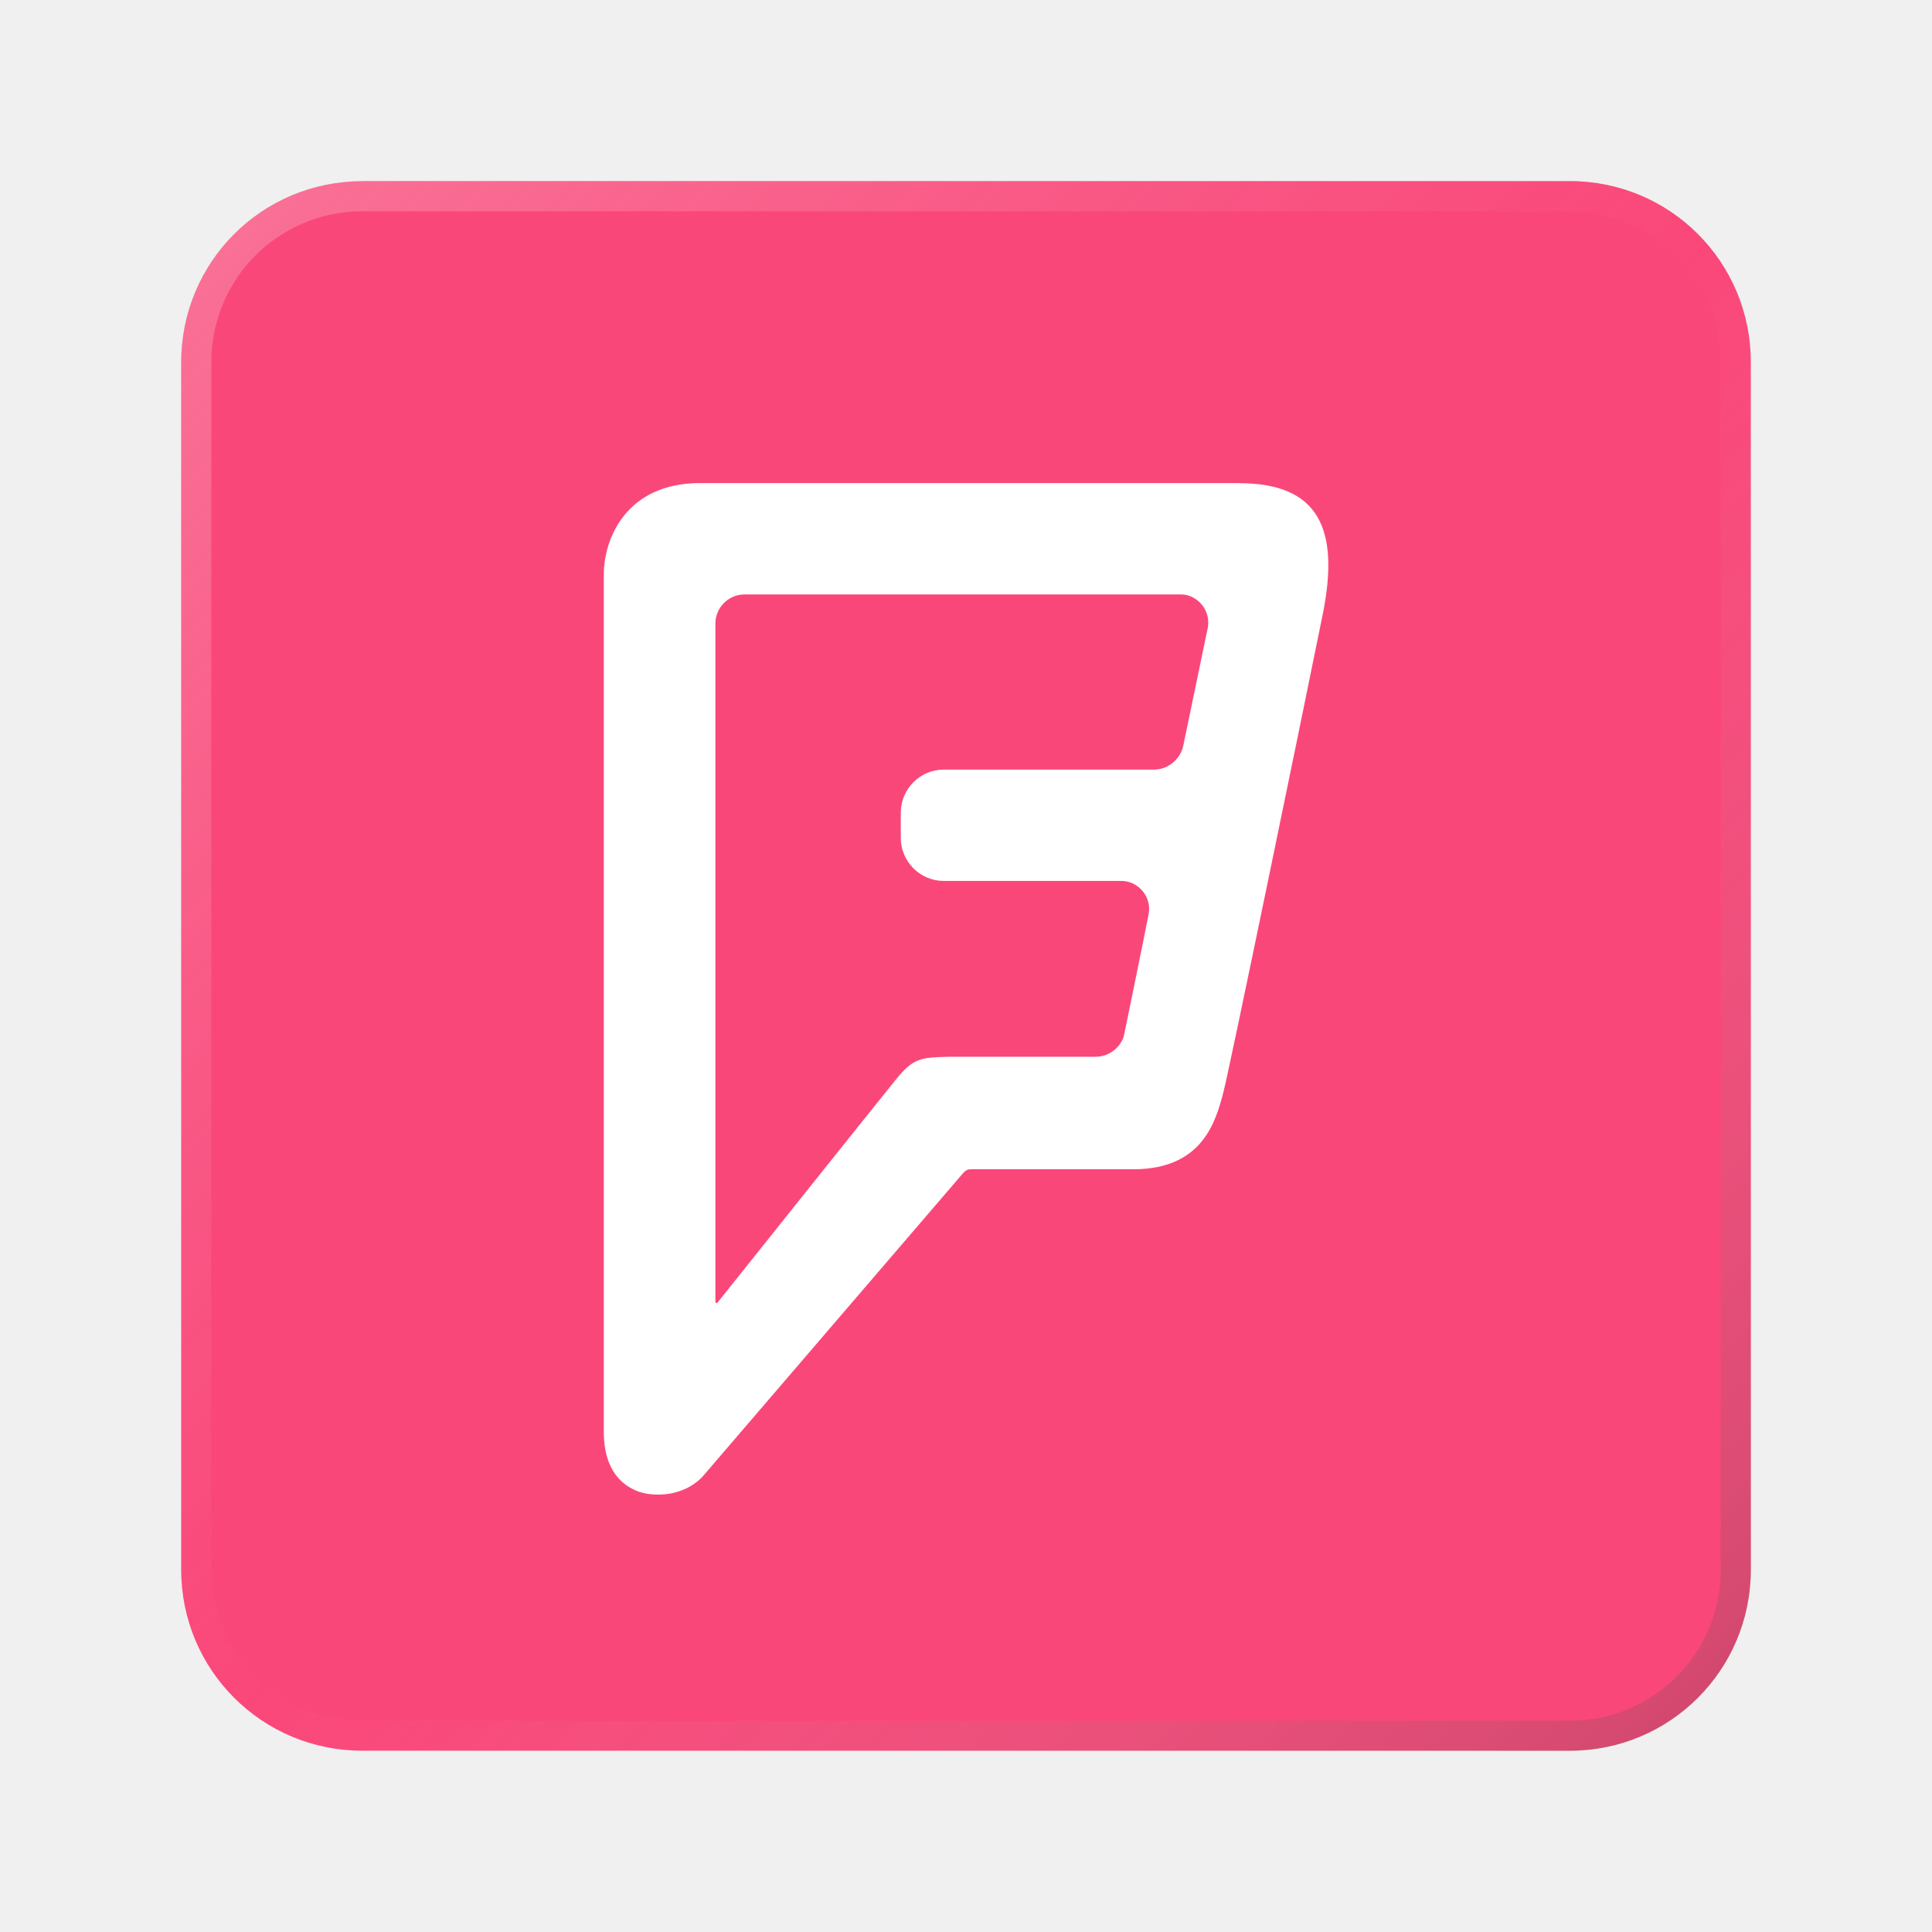
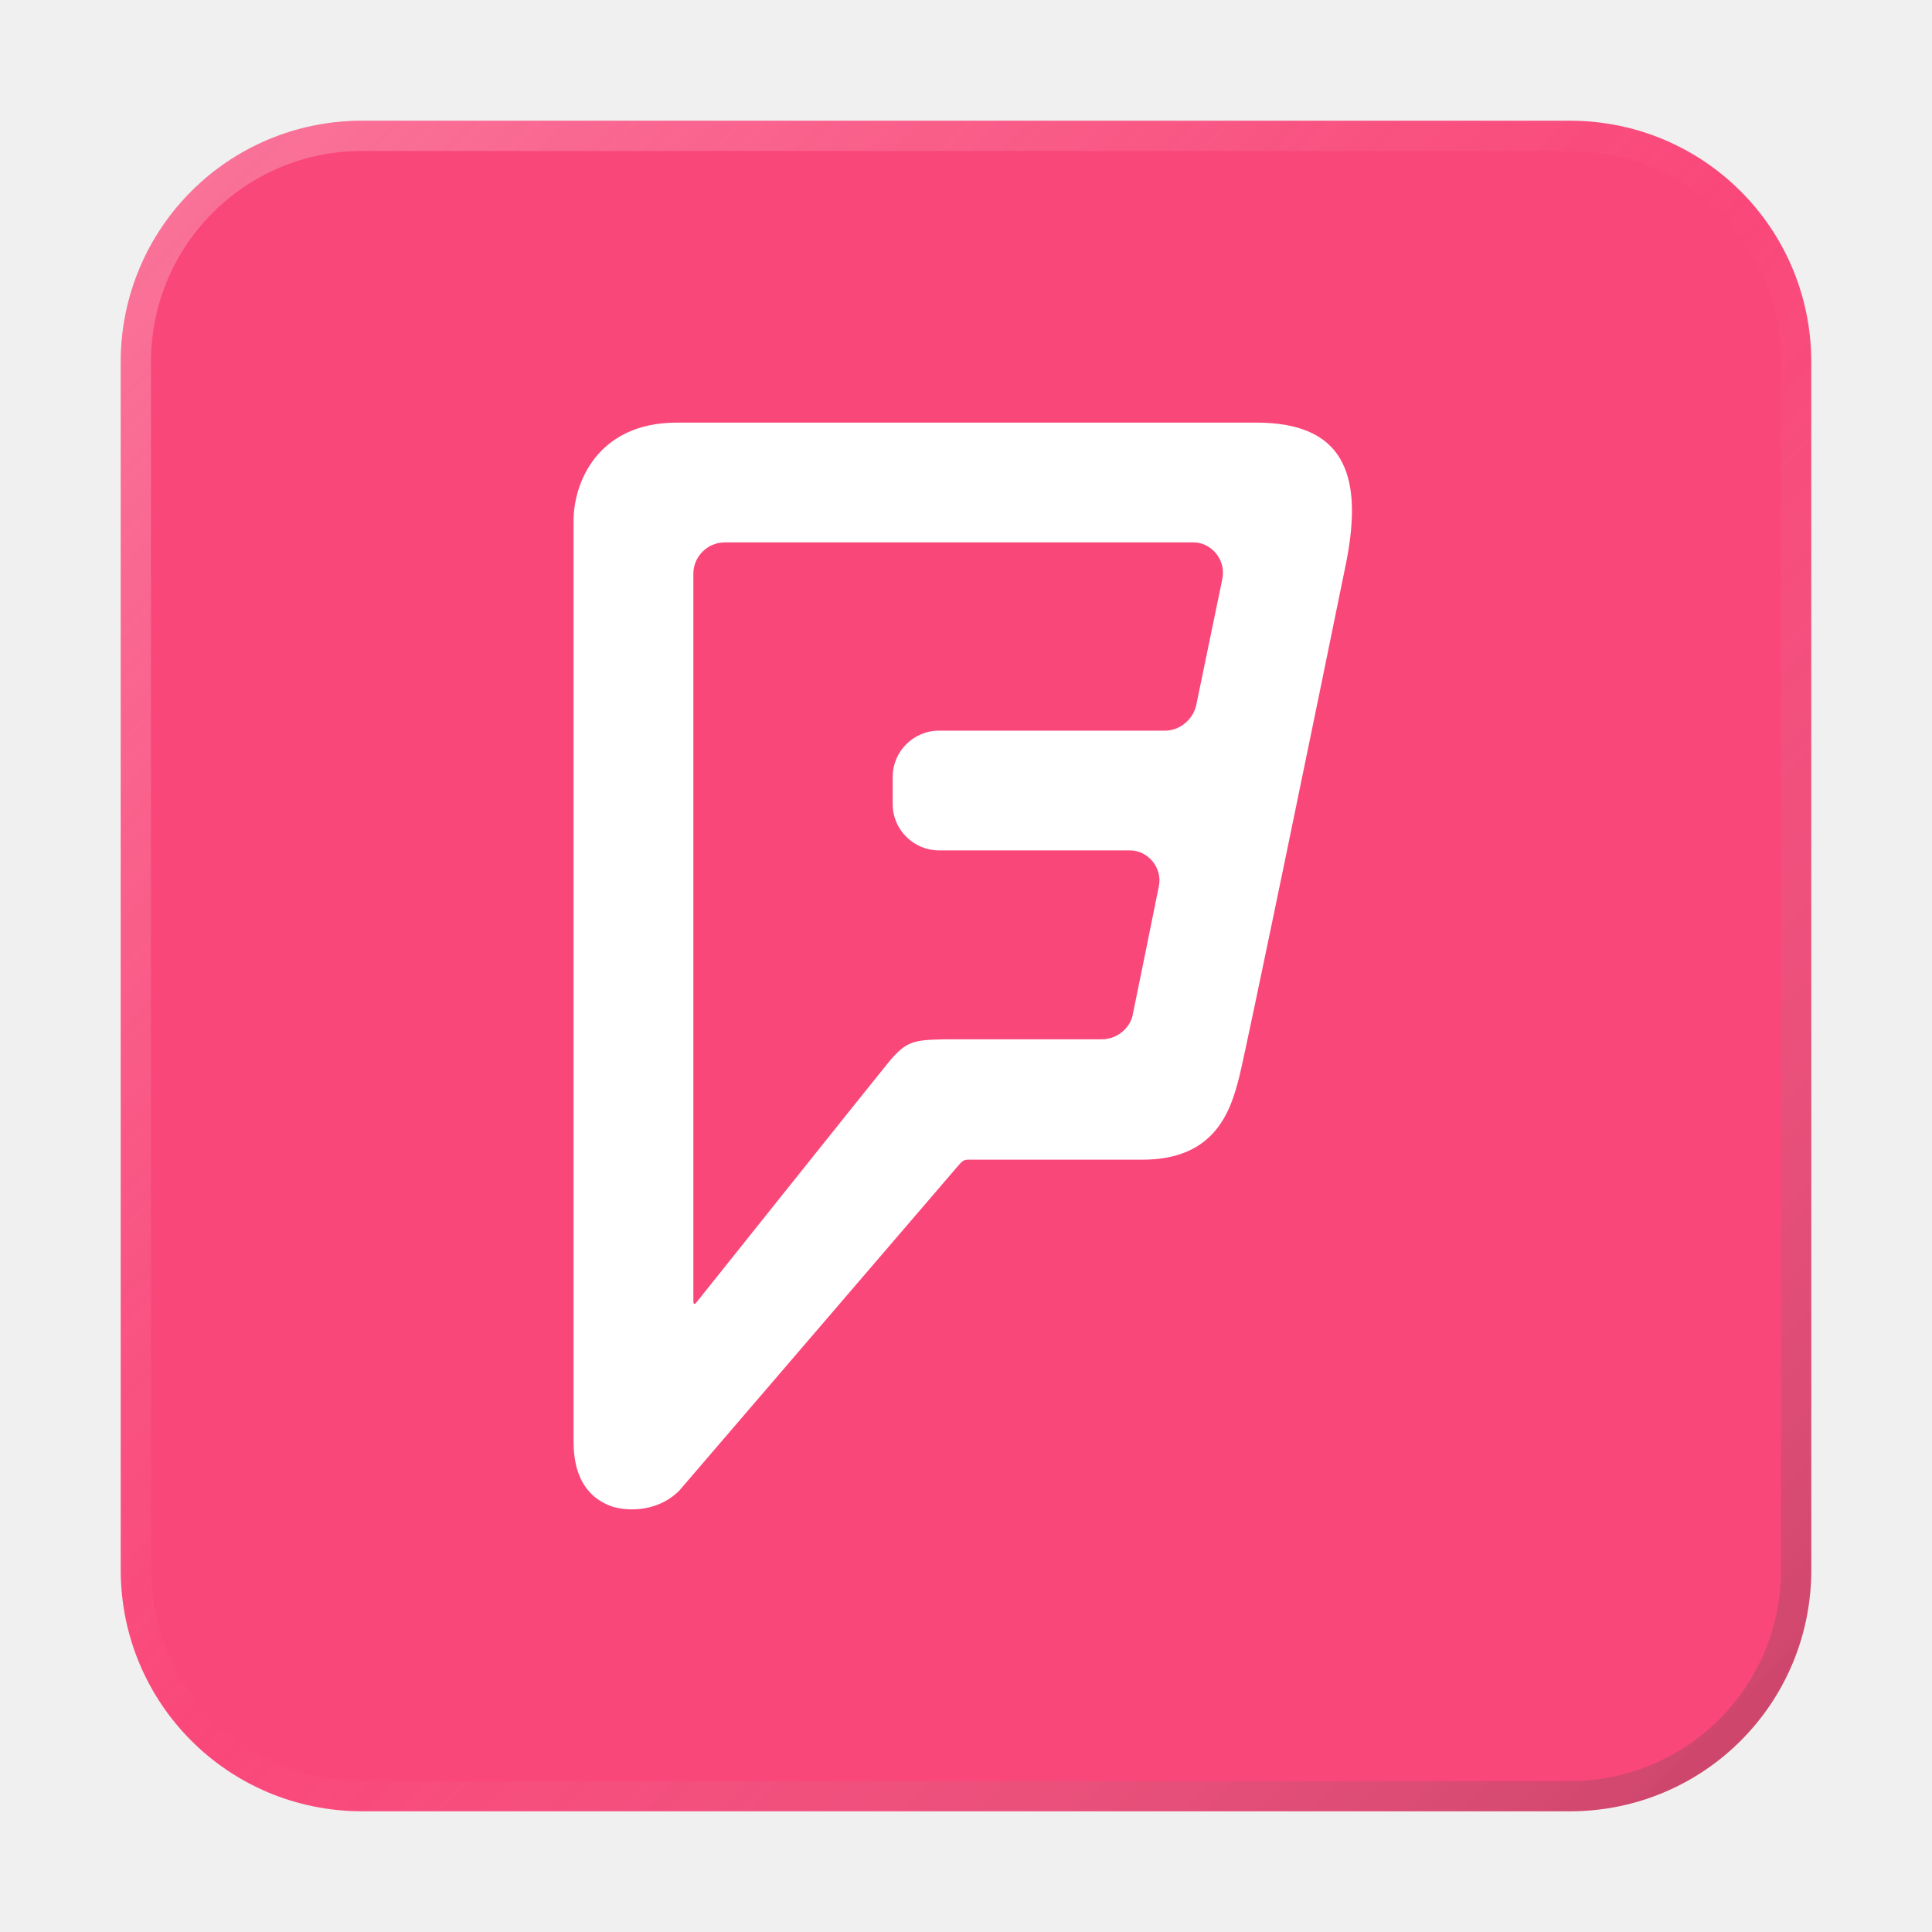
<svg xmlns="http://www.w3.org/2000/svg" xmlns:xlink="http://www.w3.org/1999/xlink" width="64" height="64" viewBox="0 0 16.933 16.933" version="1.1" id="svg5">
  <defs id="defs2">
    <linearGradient id="linearGradient37218">
      <stop style="stop-color:#1a1a1a;stop-opacity:1" offset="0" id="stop37214" />
      <stop style="stop-color:#e6e6e6;stop-opacity:0.003" offset="0.497" id="stop37220" />
      <stop style="stop-color:#ffffff;stop-opacity:1" offset="1" id="stop37216" />
    </linearGradient>
-     <linearGradient xlink:href="#linearGradient37218" id="linearGradient881" x1="64.208" y1="64.063" x2="0.305" y2="0.135" gradientUnits="userSpaceOnUse" />
+     <linearGradient xlink:href="#linearGradient37218" id="linearGradient1781" x1="64" y1="64" x2="4.5354329e-07" y2="4.5354329e-07" gradientUnits="userSpaceOnUse" gradientTransform="scale(0.2645833)" />
  </defs>
-   <path id="rect846-3" style="fill:#fa4779;stroke-width:0.338;fill-opacity:1" d="m 3.175,1.587 h 10.583 c 0.879,0 1.587,0.708 1.587,1.587 v 10.583 c 0,0.879 -0.708,1.587 -1.587,1.587 H 3.175 c -0.879,0 -1.587,-0.708 -1.587,-1.587 V 3.175 c 0,-0.879 0.708,-1.587 1.587,-1.587 z" />
-   <path id="rect846" style="opacity:0.3;fill:url(#linearGradient881);stroke-width:1.276;fill-opacity:1" d="M 12 6 C 8.676 6 6 8.676 6 12 L 6 52 C 6 55.324 8.676 58 12 58 L 52 58 C 55.324 58 58 55.324 58 52 L 58 12 C 58 8.676 55.324 6 52 6 L 12 6 z M 12 7 L 52 7 C 54.77 7 57 9.23 57 12 L 57 52 C 57 54.77 54.77 57 52 57 L 12 57 C 9.23 57 7 54.77 7 52 L 7 12 C 7 9.23 9.23 7 12 7 z " transform="scale(0.2645833)" />
-   <path d="M 10.583,5.514 10.37,6.539 C 10.346,6.648 10.243,6.745 10.115,6.745 H 8.271 c -0.206,0 -0.376,0.17 -0.376,0.376 v 0.224 c 0,0.206 0.17,0.376 0.376,0.376 h 1.559 c 0.146,0 0.267,0.14 0.237,0.291 -0.03,0.158 -0.194,0.959 -0.212,1.044 -0.012,0.091 -0.109,0.206 -0.255,0.206 H 8.326 c -0.267,0.006 -0.322,0.012 -0.479,0.206 -0.158,0.194 -1.553,1.942 -1.553,1.942 -0.012,0.018 -0.024,0.012 -0.024,-0.006 V 5.465 c 0,-0.14 0.115,-0.255 0.255,-0.255 h 3.828 c 0.133,0 0.267,0.133 0.231,0.303 M 10.862,4.234 H 6.135 c -0.649,0 -0.843,0.491 -0.843,0.801 v 7.511 c 0,0.37 0.188,0.479 0.291,0.522 0.103,0.042 0.376,0.073 0.57,-0.121 0,0 2.245,-2.615 2.281,-2.657 0.036,-0.042 0.055,-0.042 0.079,-0.042 h 1.42 c 0.607,0 0.722,-0.419 0.789,-0.673 0.055,-0.212 0.68,-3.246 0.874,-4.205 0.146,-0.74 -0.042,-1.135 -0.734,-1.135" enable-background="new" fill="#ffffff" stroke-width="0.121" id="path18" />
+   <path id="rect863" style="fill:#fa4779;stroke-width:0.265;fill-opacity:1" d="M 3.175,1.058 H 13.758 c 1.173,0 2.117,0.944 2.117,2.117 V 13.758 c 0,1.173 -0.944,2.117 -2.117,2.117 H 3.175 c -1.173,0 -2.117,-0.944 -2.117,-2.117 V 3.175 c 0,-1.173 0.944,-2.117 2.117,-2.117 z" />
+   <path id="rect1345" style="opacity:0.3;fill:url(#linearGradient1781);fill-opacity:1.0;stroke-width:0.265" d="m 3.175,1.058 c -1.173,0 -2.117,0.944 -2.117,2.117 V 13.758 c 0,1.173 0.944,2.117 2.117,2.117 h 10.583 c 1.173,0 2.117,-0.944 2.117,-2.117 V 3.175 c 0,-1.173 -0.944,-2.117 -2.117,-2.117 z m 0,0.265 h 10.583 c 1.026,0 1.852,0.826 1.852,1.852 V 13.758 c 0,1.026 -0.826,1.852 -1.852,1.852 H 3.175 c -1.026,0 -1.852,-0.826 -1.852,-1.852 V 3.175 C 1.323,2.149 2.149,1.323 3.175,1.323 Z" />
+   <path d="m 10.712,5.08 -0.228,1.102 c -0.026,0.117 -0.137,0.222 -0.274,0.222 H 8.228 c -0.222,0 -0.404,0.183 -0.404,0.404 v 0.241 c 0,0.222 0.183,0.404 0.404,0.404 h 1.675 c 0.156,0 0.287,0.15 0.254,0.313 -0.033,0.169 -0.209,1.03 -0.228,1.121 -0.013,0.098 -0.117,0.222 -0.274,0.222 H 8.287 C 8,9.115 7.941,9.121 7.772,9.33 7.602,9.539 6.103,11.416 6.103,11.416 c -0.013,0.02 -0.026,0.013 -0.026,-0.006 V 5.028 c 0,-0.15 0.124,-0.274 0.274,-0.274 h 4.113 c 0.143,0 0.287,0.143 0.248,0.326 M 11.011,3.704 H 5.933 c -0.697,0 -0.906,0.528 -0.906,0.86 v 8.07 c 0,0.398 0.202,0.515 0.313,0.561 0.111,0.046 0.404,0.078 0.613,-0.13 0,0 2.412,-2.809 2.451,-2.855 0.039,-0.046 0.059,-0.046 0.085,-0.046 h 1.525 c 0.652,0 0.776,-0.45 0.847,-0.724 0.059,-0.228 0.73,-3.487 0.939,-4.517 0.156,-0.795 -0.046,-1.219 -0.789,-1.219" enable-background="new" fill="#ffffff" stroke-width="0.13" id="path18" />
</svg>
